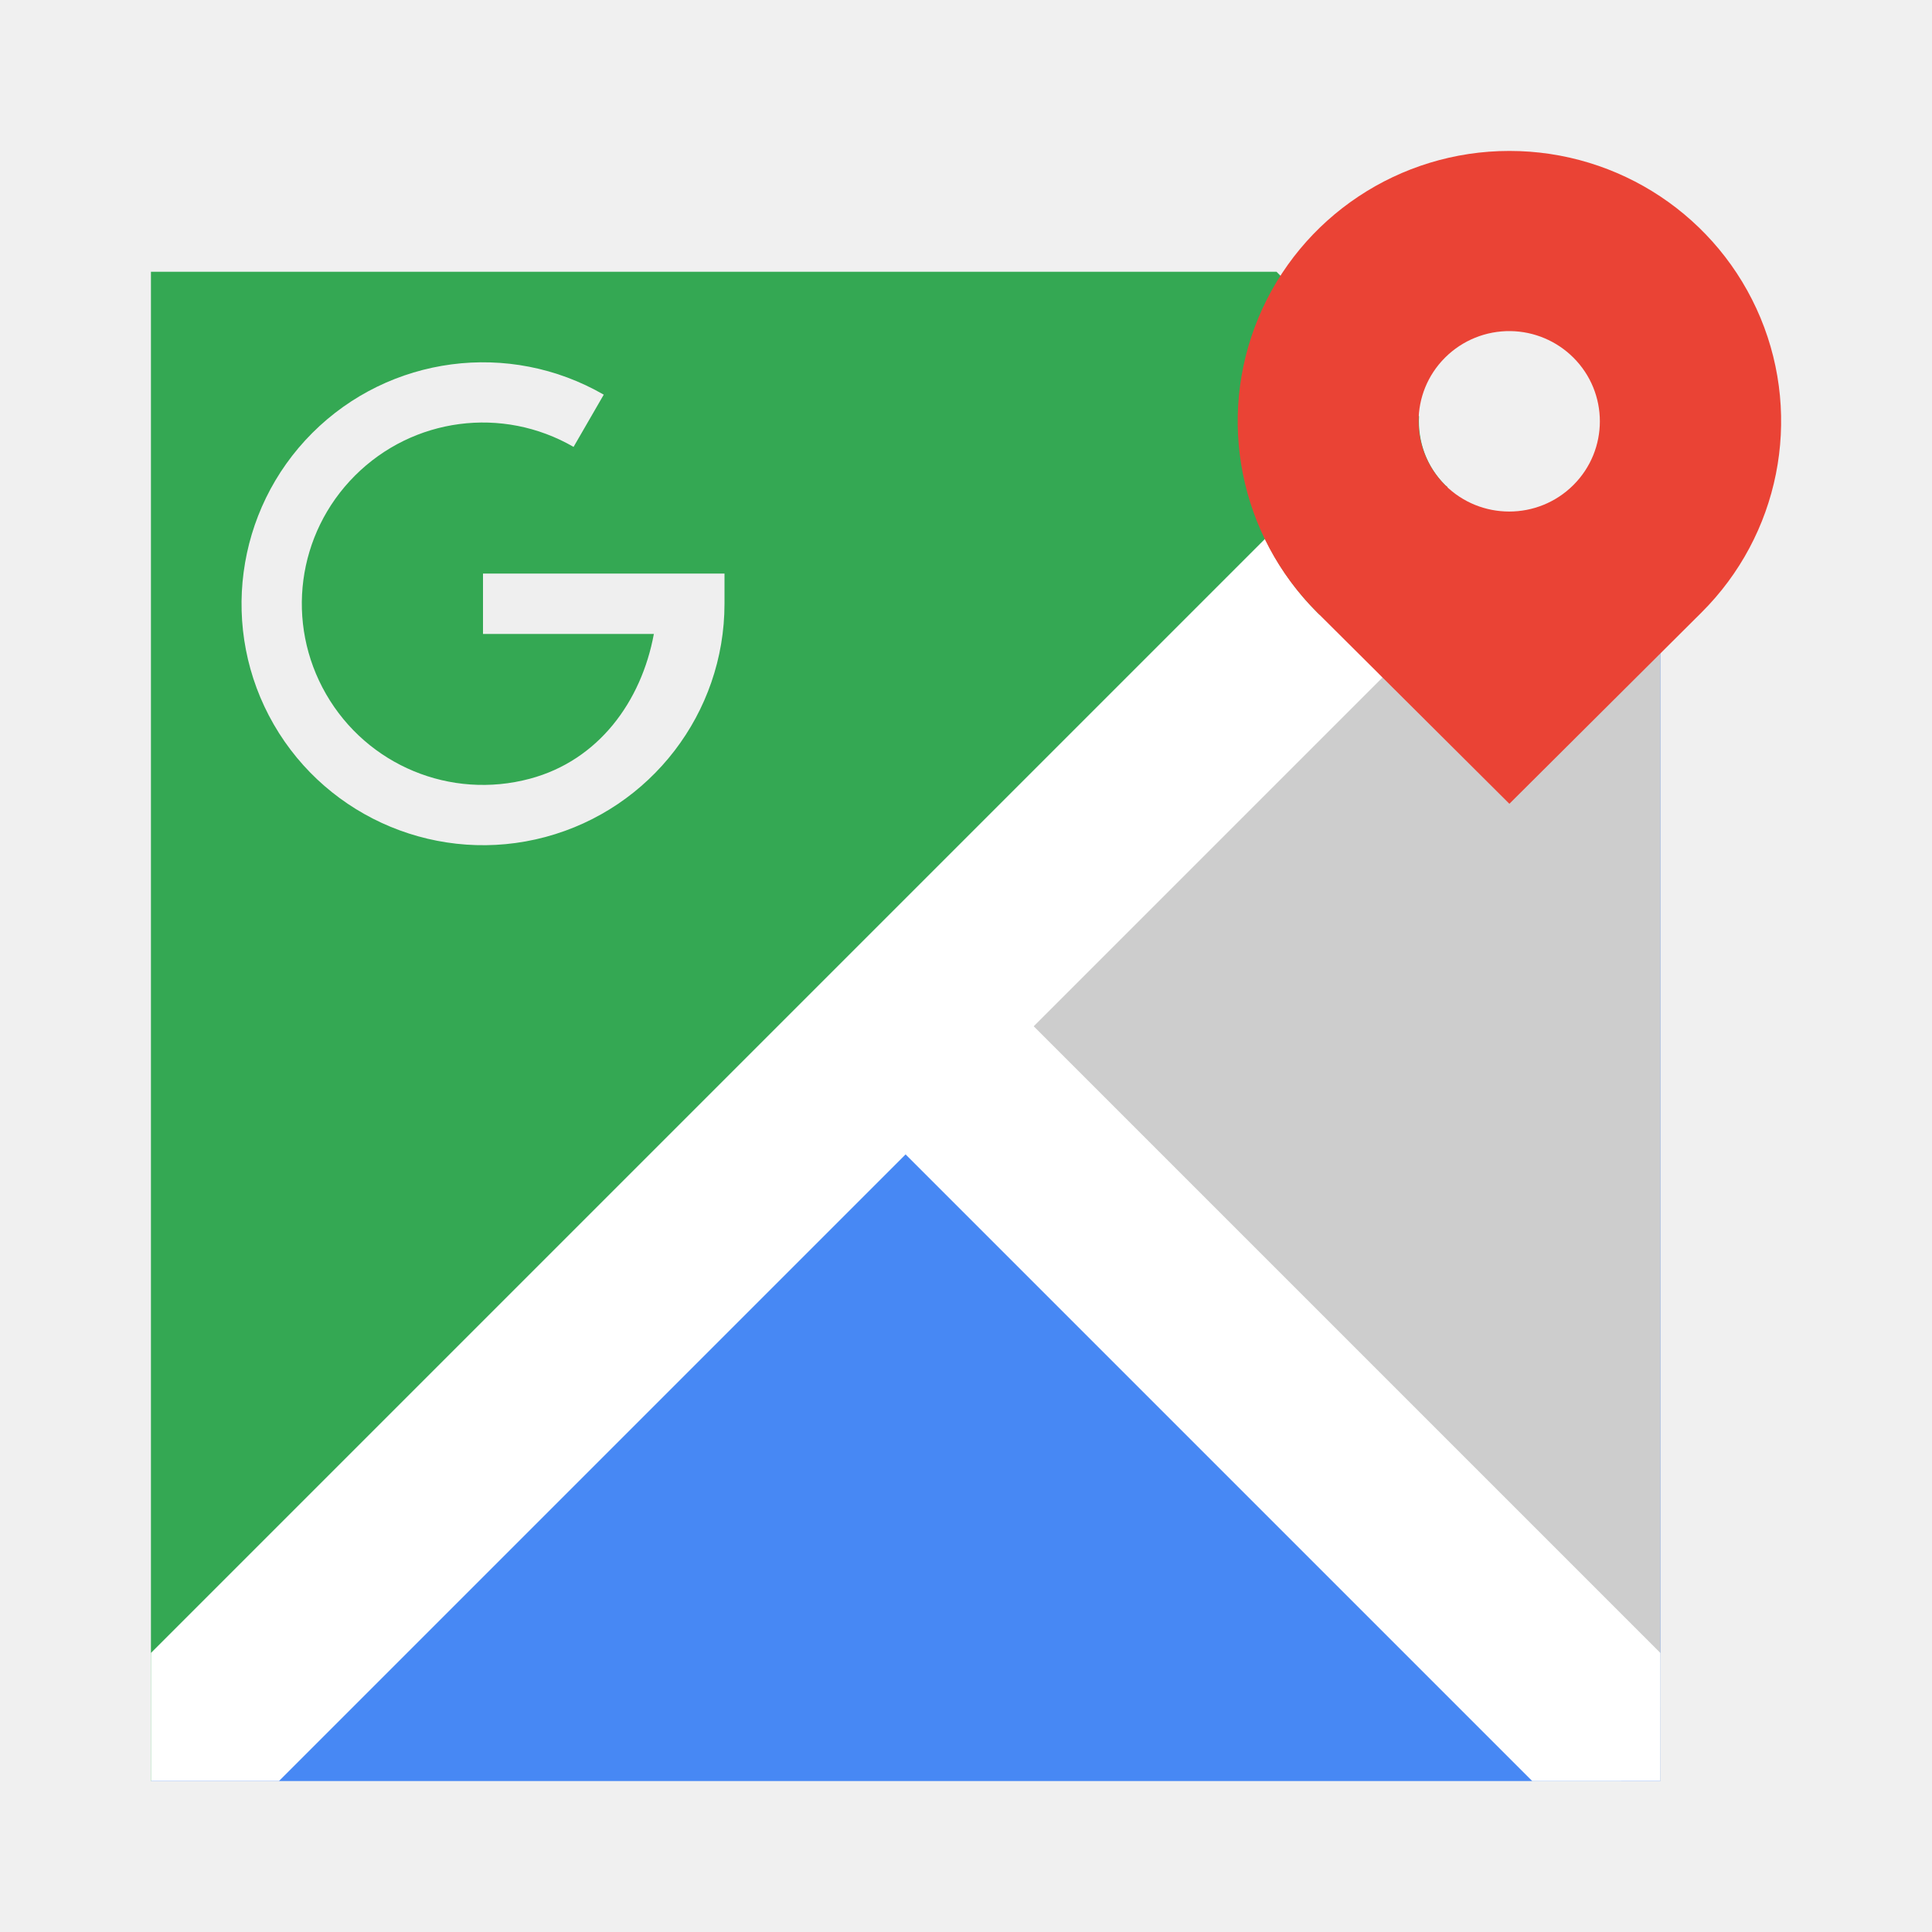
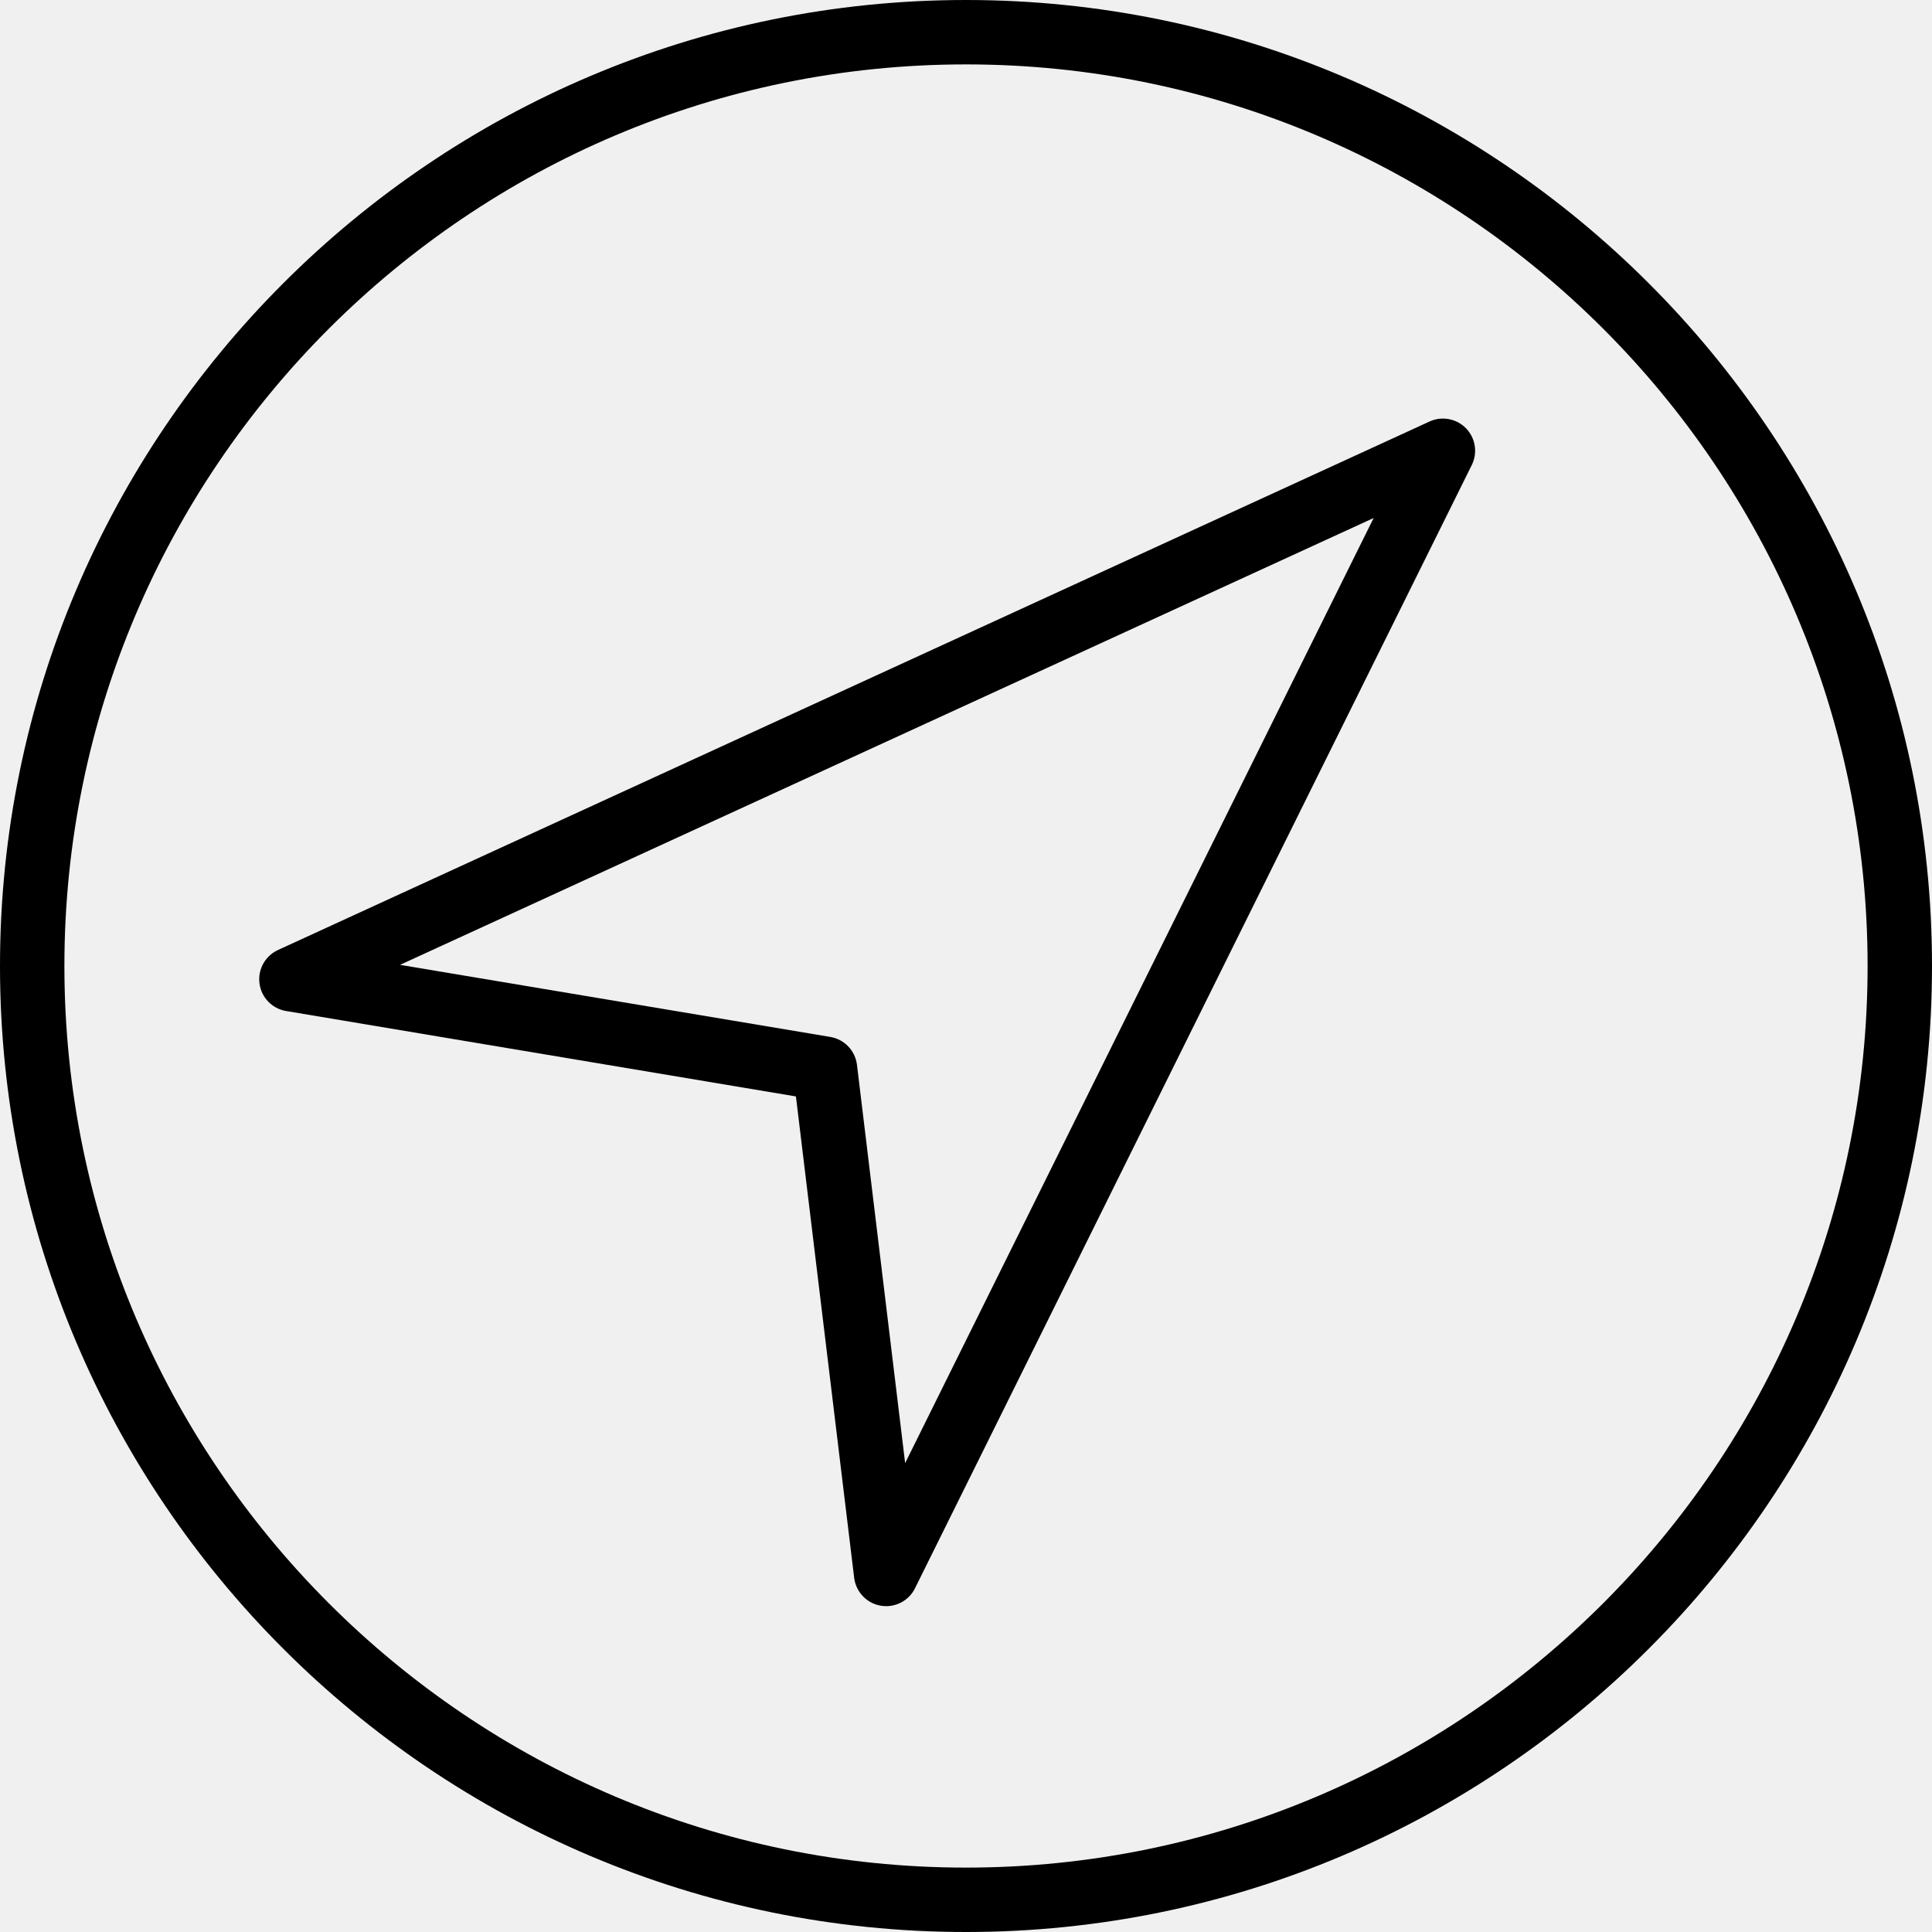
- <svg xmlns="http://www.w3.org/2000/svg" height="32" id="svg4063" version="1.1" viewBox="0 0 32 32" width="32">
-   <defs id="defs4065" />
-   <g id="layer1" transform="translate(0,-1020.362)">
-     <g id="g7050">
-       <path d="m 2.5,1049.862 25,0 0,-22.551" id="path5006" style="opacity:1;fill:#4788f4;fill-opacity:1;stroke:none;stroke-width:1;stroke-linecap:round;stroke-linejoin:round;stroke-miterlimit:4.1;stroke-dasharray:none" />
-       <path d="m 27.5,1049.862 0,-22.551 -12.5,11.275 z" id="path5012" style="opacity:1;fill:#cdcdcd;fill-opacity:1;stroke:none;stroke-width:1;stroke-linecap:round;stroke-linejoin:round;stroke-miterlimit:4.1;stroke-dasharray:none" />
-       <path d="m 2.5,1024.863 0,25 21.477,-21.434 c -0.012,-0.012 -0.027,-0.019 -0.039,-0.031 -0.315,-0.313 -0.457,-0.731 -0.434,-1.141 l -2.361,-2.394 -18.643,0 z" id="path5008" style="opacity:1;fill:#34a853;fill-opacity:1;stroke:none;stroke-width:1;stroke-linecap:round;stroke-linejoin:round;stroke-miterlimit:4.1;stroke-dasharray:none" />
-       <path d="m 20.953,1029.287 -18.453,18.453 0,2.121 2.121,0 18.279,-18.279 -1.082,-1.076 a 4.5,4.479 0 0 1 -0.865,-1.219 z" id="path5010" style="opacity:1;fill:#ffffff;fill-opacity:1;stroke:none;stroke-width:1;stroke-linecap:round;stroke-linejoin:round;stroke-miterlimit:4.1;stroke-dasharray:none" />
-       <path d="m 25.379,1049.862 -10.379,-10.379 -0.939,-3.061 3.061,0.939 10.379,10.379 -6.8e-4,2.121 z" id="path5014" style="opacity:1;fill:#ffffff;fill-opacity:1;stroke:none;stroke-width:1;stroke-linecap:round;stroke-linejoin:round;stroke-miterlimit:4.1;stroke-dasharray:none" />
-       <path d="m 21.142,1024.862 -18.642,0 0,25 25,0 0,-18.551" id="path5016" style="opacity:1;fill:none;stroke:none;stroke-width:1;stroke-linecap:round;stroke-linejoin:round;stroke-miterlimit:4.1;stroke-dasharray:none" />
-       <path d="m 20.953,1029.287 -18.453,18.453 0,2.121 2.121,0 18.279,-18.279 -1.082,-1.076 a 4.5,4.479 0 0 1 -0.865,-1.219 z" id="path5018" style="opacity:1;fill:none;stroke:none;stroke-width:1;stroke-linecap:round;stroke-linejoin:round;stroke-miterlimit:4.1;stroke-dasharray:none" />
-       <path d="m 7.479,1026.397 c -0.852,0.112 -1.667,0.497 -2.307,1.137 -1.278,1.278 -1.541,3.262 -0.637,4.828 0.904,1.566 2.754,2.331 4.5,1.863 1.746,-0.468 2.965,-2.055 2.965,-3.863 l 0,-0.5 -4,0 0,1 2.83,0 c -0.207,1.122 -0.919,2.095 -2.053,2.398 -1.314,0.352 -2.695,-0.221 -3.375,-1.399 -0.68,-1.178 -0.485,-2.659 0.477,-3.621 0.962,-0.962 2.443,-1.157 3.621,-0.476 l 0.5,-0.865 c -0.783,-0.452 -1.67,-0.614 -2.521,-0.502 z" id="path5020" style="color:#000000;font-style:normal;font-variant:normal;font-weight:normal;font-stretch:normal;font-size:medium;line-height:normal;font-family:sans-serif;text-indent:0;text-align:start;text-decoration:none;text-decoration-line:none;text-decoration-style:solid;text-decoration-color:#000000;letter-spacing:normal;word-spacing:normal;text-transform:none;direction:ltr;block-progression:tb;writing-mode:lr-tb;baseline-shift:baseline;text-anchor:start;white-space:normal;clip-rule:nonzero;display:inline;overflow:visible;visibility:visible;opacity:1;isolation:auto;mix-blend-mode:normal;color-interpolation:sRGB;color-interpolation-filters:linearRGB;solid-color:#000000;solid-opacity:1;fill:#efefef;fill-opacity:1;fill-rule:nonzero;stroke:none;stroke-width:1;stroke-linecap:butt;stroke-linejoin:miter;stroke-miterlimit:4.1;stroke-dasharray:none;stroke-dashoffset:0;stroke-opacity:1;color-rendering:auto;image-rendering:auto;shape-rendering:auto;text-rendering:auto;enable-background:accumulate" />
-       <path d="m 25.379,1049.862 -10.379,-10.379 2.121,-2.121 10.379,10.379" id="path5022" style="opacity:1;fill:none;stroke:none;stroke-width:1;stroke-linecap:round;stroke-linejoin:round;stroke-miterlimit:4.1;stroke-dasharray:none" />
-       <path d="m 24.999,1022.862 a 4.5,4.479 0 0 0 -4.156,2.764 4.5,4.479 0 0 0 0.975,4.881 l 3.182,3.168 3.182,-3.168 a 4.5,4.479 0 0 0 0.977,-4.881 4.5,4.479 0 0 0 -4.158,-2.764 z m 0.021,2.984 a 1.501,1.494 0 0 1 1.039,0.438 1.501,1.494 0 0 1 0,2.113 1.501,1.494 0 0 1 -2.123,0 1.501,1.494 0 0 1 0,-2.113 1.501,1.494 0 0 1 1.084,-0.438 z" id="path5024" style="opacity:1;fill:#ea4335;fill-opacity:1;stroke:none;stroke-width:1;stroke-linecap:round;stroke-linejoin:round;stroke-miterlimit:4.1;stroke-dasharray:none" />
-       <path d="m 24.999,1022.862 a 4.5,4.479 0 0 0 -4.156,2.764 4.5,4.479 0 0 0 0.975,4.881 l 3.182,3.168 3.182,-3.168 a 4.5,4.479 0 0 0 0.977,-4.881 4.5,4.479 0 0 0 -4.158,-2.764 z" id="path5026" style="opacity:1;fill:none;stroke:none;stroke-width:1;stroke-linecap:round;stroke-linejoin:round;stroke-miterlimit:4.1;stroke-dasharray:none" />
-     </g>
+ <svg xmlns="http://www.w3.org/2000/svg" fill="#000000" height="800px" width="800px" version="1.1" id="Capa_1" viewBox="0 0 60 60" xml:space="preserve">
+   <g>
+     <path d="M44.394,13.091L8.633,29.503c-0.399,0.184-0.632,0.605-0.574,1.041s0.393,0.782,0.826,0.854l15.833,2.653l1.809,14.95   c0.054,0.438,0.389,0.791,0.824,0.865c0.057,0.01,0.113,0.015,0.169,0.015c0.375,0,0.726-0.211,0.896-0.556l17.291-34.882   c0.188-0.38,0.117-0.837-0.178-1.141S44.776,12.914,44.394,13.091z M28.11,45.438l-1.496-12.369   c-0.054-0.44-0.391-0.793-0.828-0.866l-13.362-2.239L42.66,16.087L28.11,45.438z" />
+     <path d="M30,0C13.458,0,0,13.458,0,30s13.458,30,30,30s30-13.458,30-30S46.542,0,30,0z M30,58C14.561,58,2,45.439,2,30   S14.561,2,30,2s28,12.561,28,28S45.439,58,30,58z" />
  </g>
</svg>
